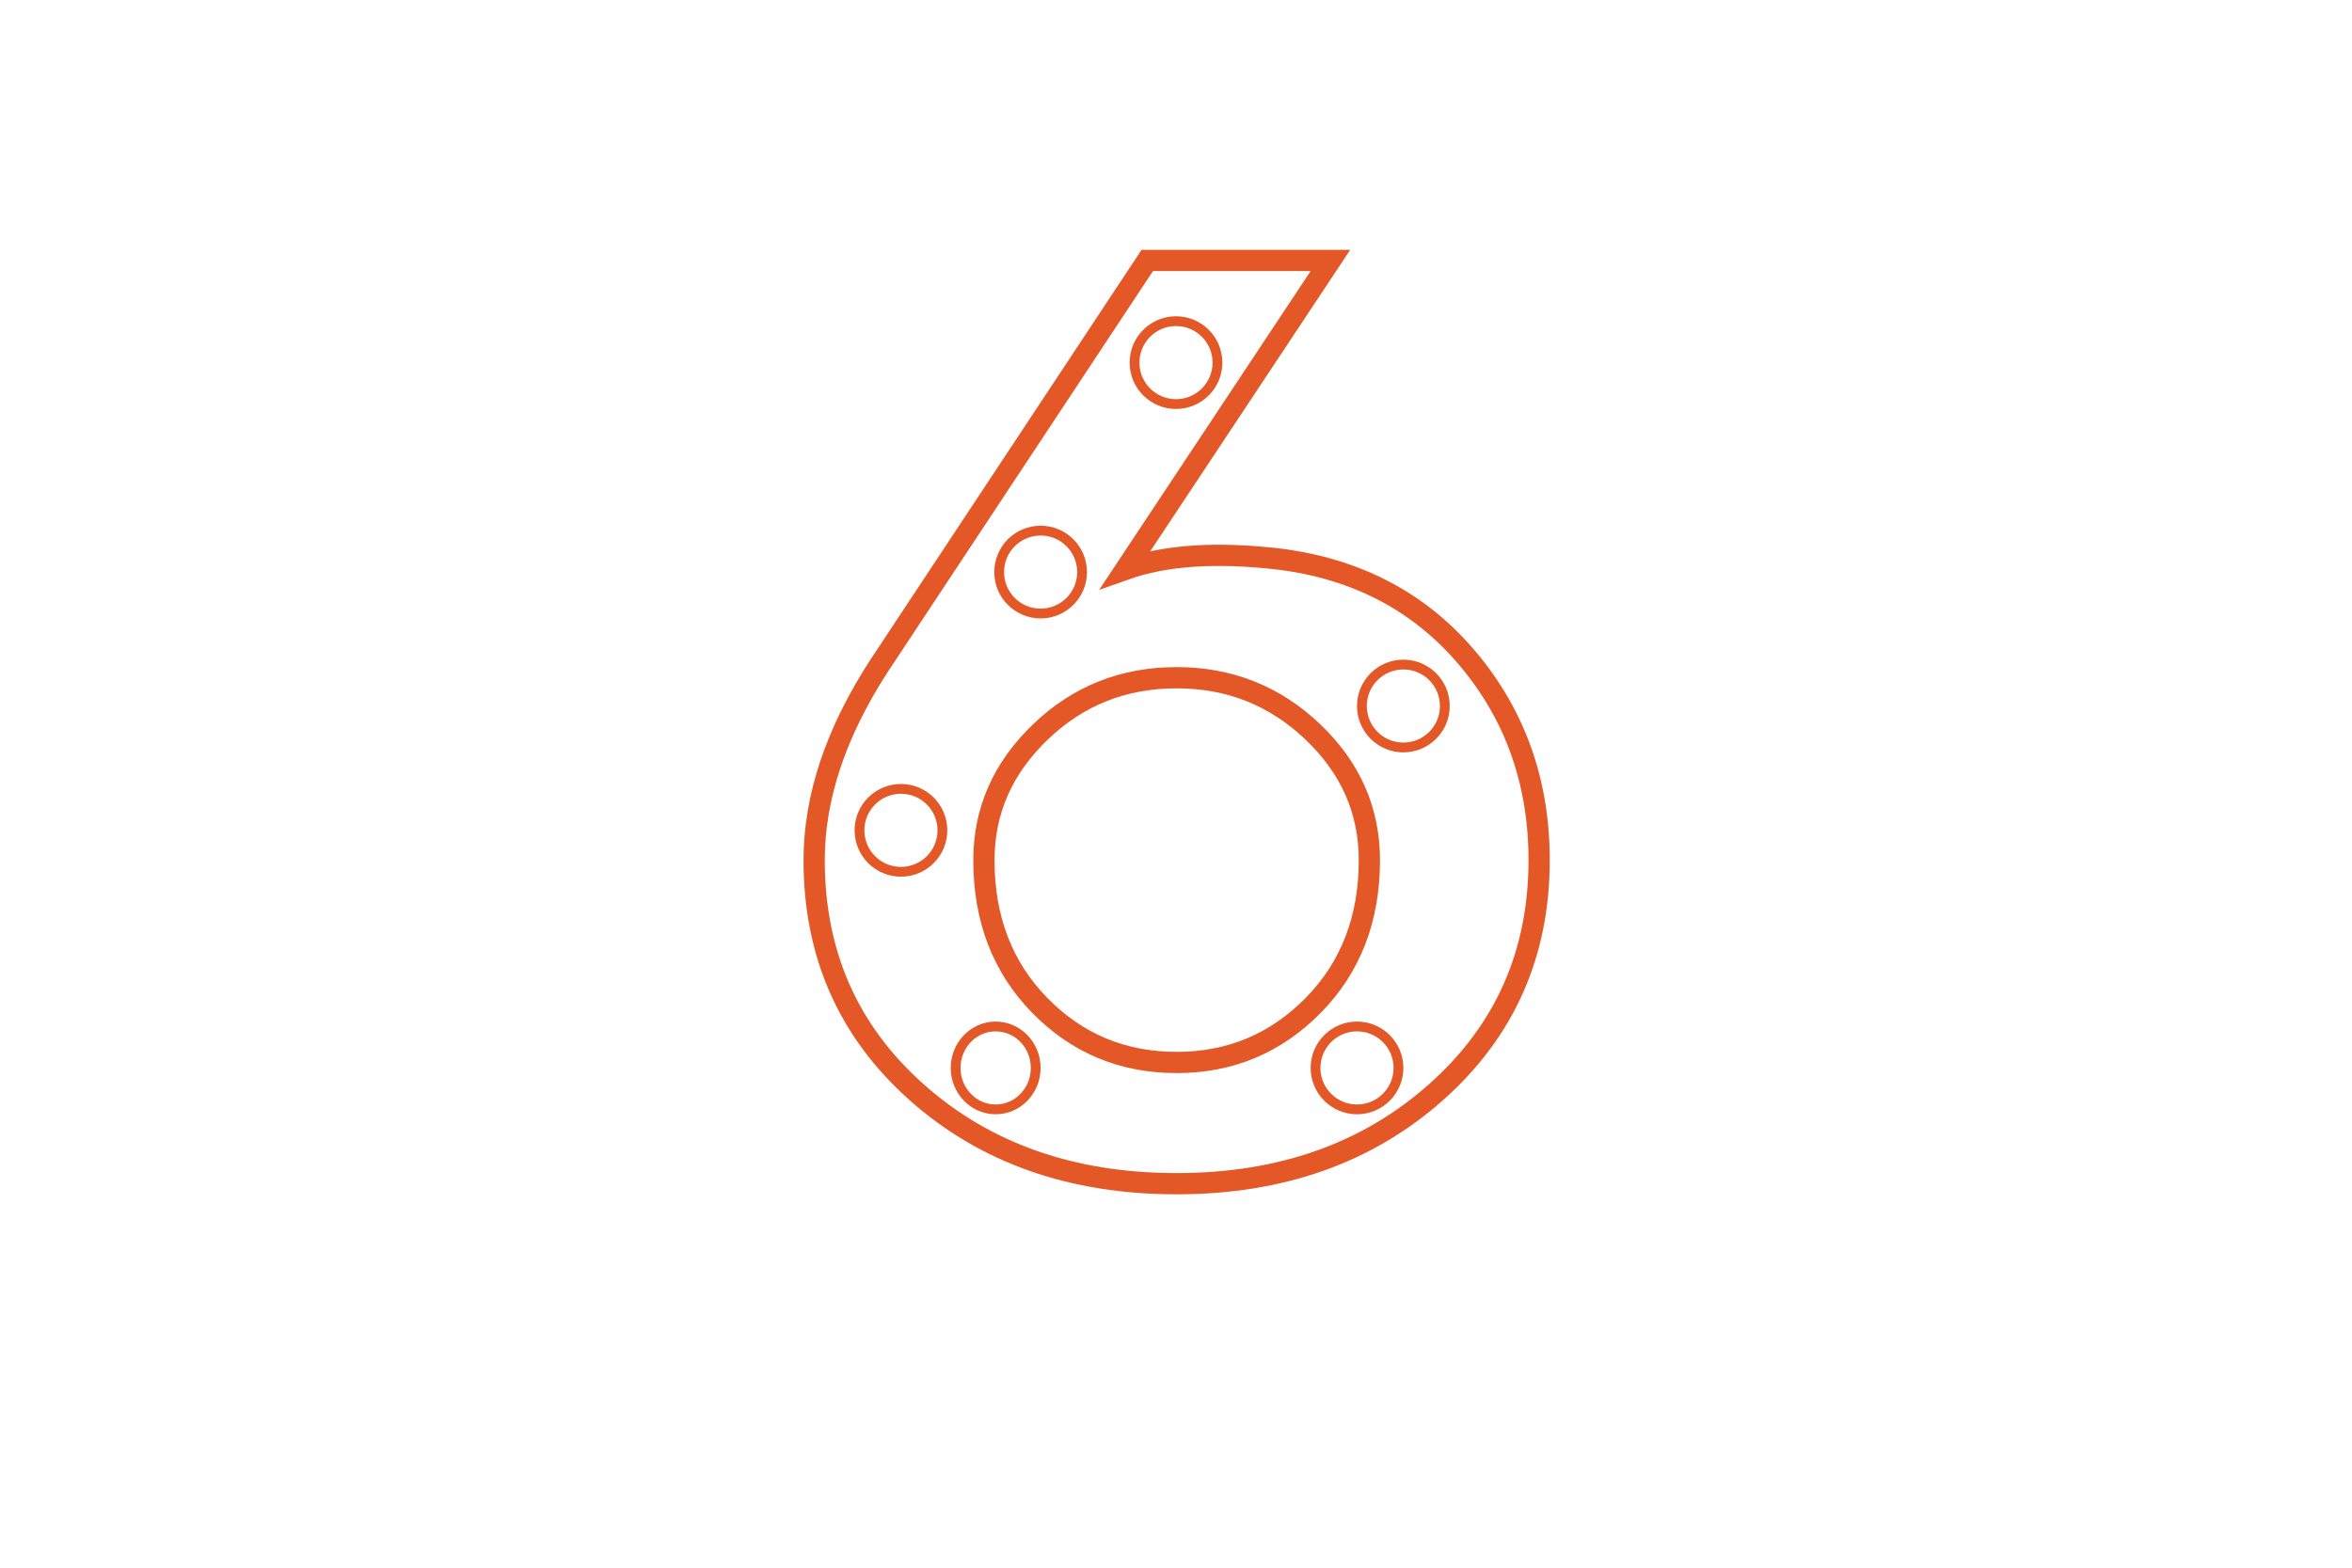
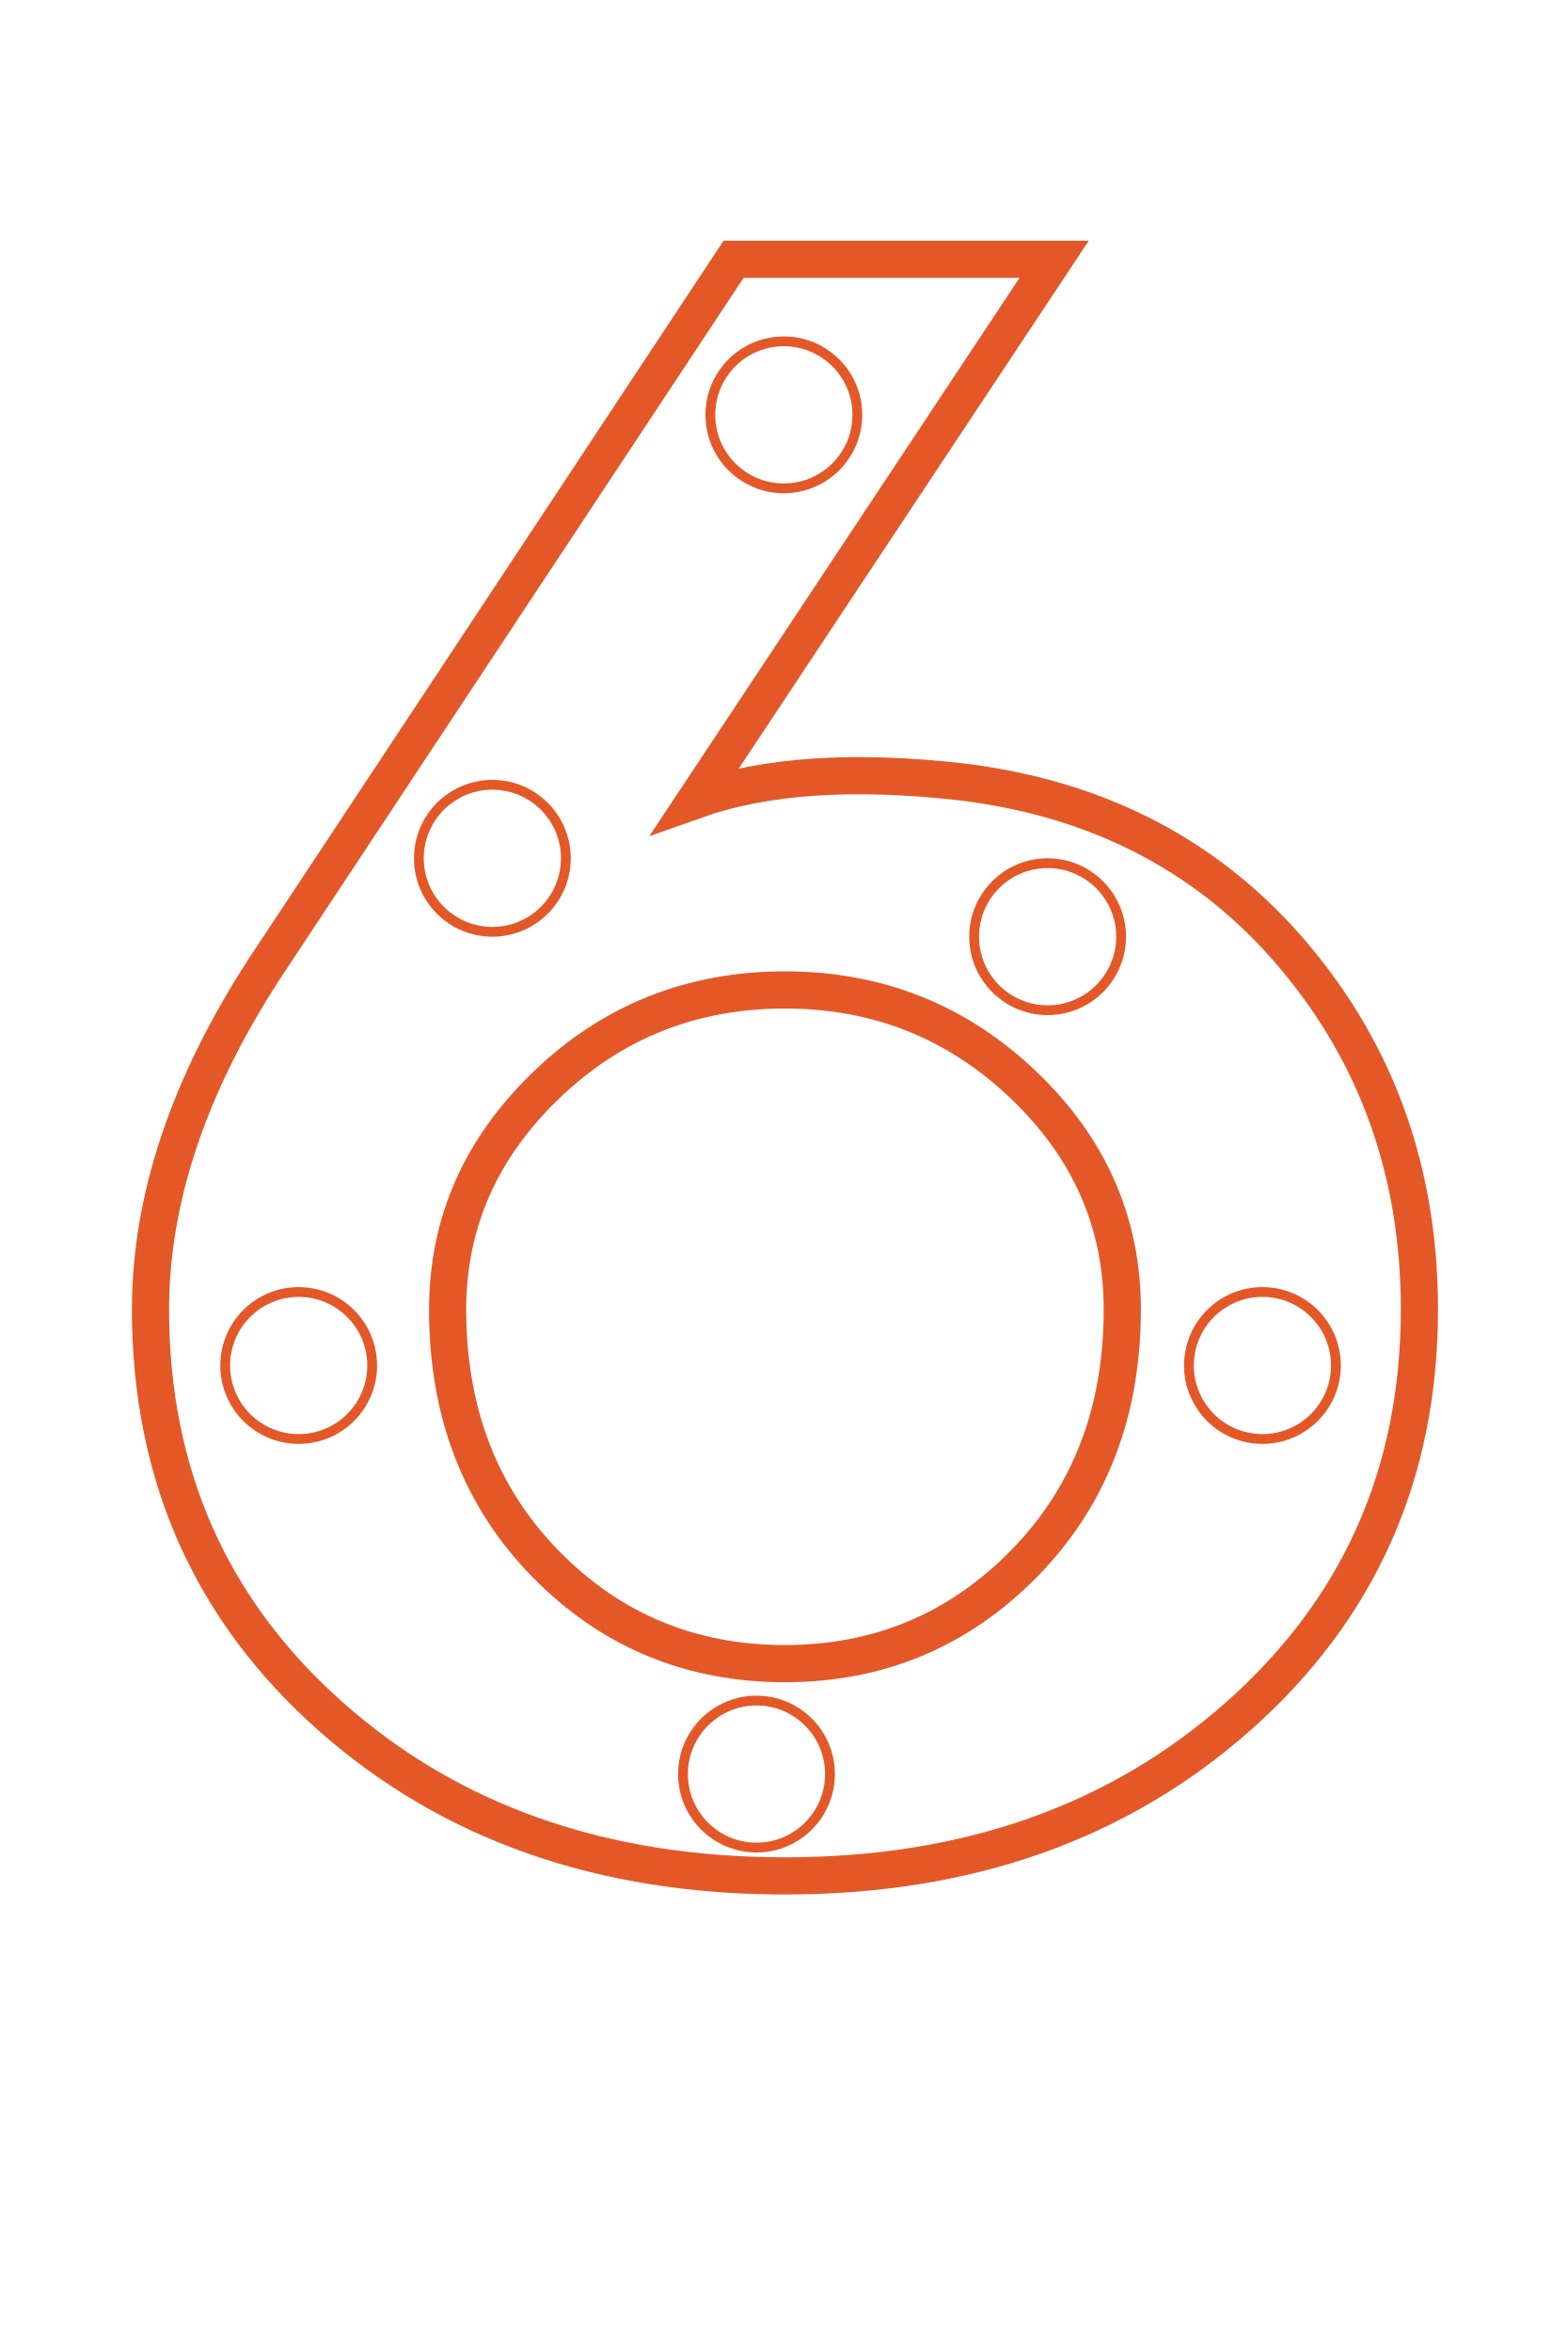
- <svg xmlns="http://www.w3.org/2000/svg" width="2400" zoomAndPan="magnify" viewBox="0 0 1800 1200" height="1600" preserveAspectRatio="xMidYMid meet" version="1.0">
+ <svg xmlns="http://www.w3.org/2000/svg" width="800" zoomAndPan="magnify" viewBox="0 0 600 900" height="1200" preserveAspectRatio="xMidYMid meet" version="1.0">
  <defs>
-     <clipPath id="0f478fa2de">
-       <path d="M 864.516 242.082 L 935.484 242.082 L 935.484 313.051 L 864.516 313.051 Z M 864.516 242.082 " clip-rule="nonzero" />
+     <clipPath id="1f9e7c618f">
+       <path d="M 270 128.738 L 330 128.738 L 330 188.738 L 270 188.738 Z M 270 128.738 " clip-rule="nonzero" />
    </clipPath>
-     <clipPath id="b169d2434d">
-       <path d="M 900 242.082 C 880.402 242.082 864.516 257.969 864.516 277.566 C 864.516 297.164 880.402 313.051 900 313.051 C 919.598 313.051 935.484 297.164 935.484 277.566 C 935.484 257.969 919.598 242.082 900 242.082 Z M 900 242.082 " clip-rule="nonzero" />
+     <clipPath id="318f8e94c6">
+       <path d="M 300 128.738 C 283.43 128.738 270 142.168 270 158.738 C 270 175.305 283.43 188.738 300 188.738 C 316.57 188.738 330 175.305 330 158.738 C 330 142.168 316.57 128.738 300 128.738 Z M 300 128.738 " clip-rule="nonzero" />
    </clipPath>
-     <clipPath id="8fb637deef">
-       <path d="M 760.902 402.414 L 831.871 402.414 L 831.871 473.383 L 760.902 473.383 Z M 760.902 402.414 " clip-rule="nonzero" />
+     <clipPath id="c9b6a6e2c2">
+       <path d="M 84.316 492.512 L 144.316 492.512 L 144.316 552.512 L 84.316 552.512 Z M 84.316 492.512 " clip-rule="nonzero" />
    </clipPath>
-     <clipPath id="9143c65567">
-       <path d="M 796.387 402.414 C 776.789 402.414 760.902 418.301 760.902 437.898 C 760.902 457.496 776.789 473.383 796.387 473.383 C 815.984 473.383 831.871 457.496 831.871 437.898 C 831.871 418.301 815.984 402.414 796.387 402.414 Z M 796.387 402.414 " clip-rule="nonzero" />
+     <clipPath id="a624039701">
+       <path d="M 114.316 492.512 C 97.746 492.512 84.316 505.941 84.316 522.512 C 84.316 539.082 97.746 552.512 114.316 552.512 C 130.883 552.512 144.316 539.082 144.316 522.512 C 144.316 505.941 130.883 492.512 114.316 492.512 Z M 114.316 492.512 " clip-rule="nonzero" />
    </clipPath>
-     <clipPath id="88fd35d9fc">
-       <path d="M 654.016 600.098 L 724.984 600.098 L 724.984 671.066 L 654.016 671.066 Z M 654.016 600.098 " clip-rule="nonzero" />
+     <clipPath id="eee5427b05">
+       <path d="M 158.445 298.43 L 218.445 298.43 L 218.445 358.43 L 158.445 358.43 Z M 158.445 298.43 " clip-rule="nonzero" />
    </clipPath>
-     <clipPath id="e1f08f5697">
-       <path d="M 689.5 600.098 C 669.902 600.098 654.016 615.984 654.016 635.582 C 654.016 655.18 669.902 671.066 689.5 671.066 C 709.098 671.066 724.984 655.18 724.984 635.582 C 724.984 615.984 709.098 600.098 689.5 600.098 Z M 689.5 600.098 " clip-rule="nonzero" />
+     <clipPath id="4f534eb703">
+       <path d="M 188.445 298.43 C 171.875 298.43 158.445 311.859 158.445 328.43 C 158.445 344.996 171.875 358.43 188.445 358.43 C 205.012 358.43 218.445 344.996 218.445 328.43 C 218.445 311.859 205.012 298.43 188.445 298.43 Z M 188.445 298.43 " clip-rule="nonzero" />
    </clipPath>
-     <clipPath id="32a3a2dd99">
-       <path d="M 727.602 781.977 L 796.602 781.977 L 796.602 852.934 L 727.602 852.934 Z M 727.602 781.977 " clip-rule="nonzero" />
+     <clipPath id="e5cfd11e81">
+       <path d="M 259.527 648.855 L 319.527 648.855 L 319.527 708.855 L 259.527 708.855 Z M 259.527 648.855 " clip-rule="nonzero" />
    </clipPath>
-     <clipPath id="c72351c311">
-       <path d="M 761.988 781.977 C 742.996 781.977 727.602 797.859 727.602 817.453 C 727.602 837.051 742.996 852.934 761.988 852.934 C 780.98 852.934 796.379 837.051 796.379 817.453 C 796.379 797.859 780.98 781.977 761.988 781.977 Z M 761.988 781.977 " clip-rule="nonzero" />
+     <clipPath id="40eb3237d8">
+       <path d="M 289.527 648.855 C 272.961 648.855 259.527 662.289 259.527 678.855 C 259.527 695.426 272.961 708.855 289.527 708.855 C 306.098 708.855 319.527 695.426 319.527 678.855 C 319.527 662.289 306.098 648.855 289.527 648.855 Z M 289.527 648.855 " clip-rule="nonzero" />
    </clipPath>
-     <clipPath id="a43a7ad119">
-       <path d="M 1003.035 781.969 L 1074.004 781.969 L 1074.004 852.938 L 1003.035 852.938 Z M 1003.035 781.969 " clip-rule="nonzero" />
+     <clipPath id="20770d97f9">
+       <path d="M 370.953 328.43 L 430.953 328.43 L 430.953 388.43 L 370.953 388.43 Z M 370.953 328.43 " clip-rule="nonzero" />
    </clipPath>
-     <clipPath id="348508bd62">
-       <path d="M 1038.52 781.969 C 1018.922 781.969 1003.035 797.855 1003.035 817.453 C 1003.035 837.051 1018.922 852.938 1038.52 852.938 C 1058.117 852.938 1074.004 837.051 1074.004 817.453 C 1074.004 797.855 1058.117 781.969 1038.52 781.969 Z M 1038.52 781.969 " clip-rule="nonzero" />
+     <clipPath id="c1efa6fc58">
+       <path d="M 400.953 328.43 C 384.387 328.43 370.953 341.859 370.953 358.43 C 370.953 374.996 384.387 388.43 400.953 388.43 C 417.523 388.43 430.953 374.996 430.953 358.43 C 430.953 341.859 417.523 328.43 400.953 328.43 Z M 400.953 328.43 " clip-rule="nonzero" />
    </clipPath>
-     <clipPath id="a1739cc1d6">
-       <path d="M 1038.52 504.938 L 1109.488 504.938 L 1109.488 575.906 L 1038.52 575.906 Z M 1038.52 504.938 " clip-rule="nonzero" />
+     <clipPath id="afed2df0be">
+       <path d="M 453.168 492.512 L 513.168 492.512 L 513.168 552.512 L 453.168 552.512 Z M 453.168 492.512 " clip-rule="nonzero" />
    </clipPath>
-     <clipPath id="6b36444588">
-       <path d="M 1074.004 504.938 C 1054.406 504.938 1038.52 520.824 1038.52 540.422 C 1038.52 560.02 1054.406 575.906 1074.004 575.906 C 1093.602 575.906 1109.488 560.02 1109.488 540.422 C 1109.488 520.824 1093.602 504.938 1074.004 504.938 Z M 1074.004 504.938 " clip-rule="nonzero" />
+     <clipPath id="fff3e64c98">
+       <path d="M 483.168 492.512 C 466.602 492.512 453.168 505.941 453.168 522.512 C 453.168 539.082 466.602 552.512 483.168 552.512 C 499.738 552.512 513.168 539.082 513.168 522.512 C 513.168 505.941 499.738 492.512 483.168 492.512 Z M 483.168 492.512 " clip-rule="nonzero" />
    </clipPath>
  </defs>
-   <path stroke-linecap="butt" transform="matrix(0.75, 0, 0, 0.75, 569.3437, -100.0266)" fill="none" stroke-linejoin="miter" d="M 598.469 399.155 L 389.427 714.343 C 429.802 700.02 481.901 696.546 545.719 703.926 C 625.599 713.91 689.854 747.775 738.479 805.515 C 787.104 863.254 811.417 931.853 811.417 1011.301 C 811.417 1106.812 776.359 1185.718 706.245 1248.015 C 636.13 1310.317 547.891 1341.468 441.526 1341.468 C 334.724 1341.468 246.375 1310.426 176.479 1248.343 C 106.583 1186.259 71.635 1107.244 71.635 1011.301 C 71.635 947.046 93.776 880.838 138.057 812.676 L 411.568 399.155 Z M 441.526 1217.733 C 496.224 1217.733 542.682 1198.306 580.885 1159.452 C 619.089 1120.593 638.193 1071.213 638.193 1011.301 C 638.193 960.504 618.87 916.765 580.234 880.077 C 541.594 843.395 495.359 825.051 441.526 825.051 C 387.255 825.051 340.912 843.504 302.49 880.405 C 264.068 917.306 244.859 960.937 244.859 1011.301 C 244.859 1071.213 263.849 1120.593 301.839 1159.452 C 339.828 1198.306 386.385 1217.733 441.526 1217.733 Z M 441.526 1217.733 " stroke="#e45828" stroke-width="21.672" stroke-opacity="1" stroke-miterlimit="4" />
-   <g clip-path="url(#0f478fa2de)">
-     <g clip-path="url(#b169d2434d)">
-       <path stroke-linecap="butt" transform="matrix(0.75, 0, 0, 0.75, 864.5153, 242.0803)" fill="none" stroke-linejoin="miter" d="M 47.313 0.002 C 21.183 0.002 0 21.185 0 47.315 C 0 73.445 21.183 94.627 47.313 94.627 C 73.443 94.627 94.625 73.445 94.625 47.315 C 94.625 21.185 73.443 0.002 47.313 0.002 Z M 47.313 0.002 " stroke="#e45828" stroke-width="20" stroke-opacity="1" stroke-miterlimit="4" />
+   <path stroke-linecap="butt" transform="matrix(0.656476, 0, 0, 0.656476, 10.57602, -162.8206)" fill="none" stroke-linejoin="miter" d="M 598.469 399.155 L 389.428 714.343 C 429.801 700.021 481.903 696.546 545.72 703.924 C 625.603 713.909 689.855 747.772 738.481 805.514 C 787.101 863.256 811.414 931.852 811.414 1011.301 C 811.414 1106.809 776.361 1185.717 706.242 1248.017 C 636.129 1310.317 547.892 1341.467 441.524 1341.467 C 334.727 1341.467 246.377 1310.424 176.478 1248.344 C 106.58 1186.258 71.633 1107.244 71.633 1011.301 C 71.633 947.049 93.774 880.84 138.057 812.679 L 411.57 399.155 Z M 441.524 1217.735 C 496.225 1217.735 542.679 1198.308 580.886 1159.452 C 619.087 1120.596 638.194 1071.209 638.194 1011.301 C 638.194 960.503 618.873 916.762 580.232 880.078 C 541.596 843.394 495.356 825.049 441.524 825.049 C 387.257 825.049 340.909 843.501 302.488 880.405 C 264.067 917.309 244.859 960.937 244.859 1011.301 C 244.859 1071.209 263.853 1120.596 301.84 1159.452 C 339.827 1198.308 386.388 1217.735 441.524 1217.735 Z M 441.524 1217.735 " stroke="#e45828" stroke-width="21.672" stroke-opacity="1" stroke-miterlimit="4" />
+   <g clip-path="url(#1f9e7c618f)">
+     <g clip-path="url(#318f8e94c6)">
+       <path stroke-linecap="butt" transform="matrix(0.75, 0, 0, 0.75, 270, 128.7374)" fill="none" stroke-linejoin="miter" d="M 40 0.001 C 17.906 0.001 0 17.907 0 40.001 C 0 62.09 17.906 80.001 40 80.001 C 62.094 80.001 80 62.09 80 40.001 C 80 17.907 62.094 0.001 40 0.001 Z M 40 0.001 " stroke="#e45828" stroke-width="10" stroke-opacity="1" stroke-miterlimit="4" />
    </g>
  </g>
-   <g clip-path="url(#8fb637deef)">
-     <g clip-path="url(#9143c65567)">
-       <path stroke-linecap="butt" transform="matrix(0.75, 0, 0, 0.75, 760.903, 402.4129)" fill="none" stroke-linejoin="miter" d="M 47.312 0.002 C 21.181 0.002 -0.001 21.184 -0.001 47.314 C -0.001 73.444 21.181 94.627 47.312 94.627 C 73.442 94.627 94.624 73.444 94.624 47.314 C 94.624 21.184 73.442 0.002 47.312 0.002 Z M 47.312 0.002 " stroke="#e45828" stroke-width="20" stroke-opacity="1" stroke-miterlimit="4" />
+   <g clip-path="url(#c9b6a6e2c2)">
+     <g clip-path="url(#a624039701)">
+       <path stroke-linecap="butt" transform="matrix(0.75, 0, 0, 0.75, 84.31547, 492.5119)" fill="none" stroke-linejoin="miter" d="M 40.001 -0 C 17.908 -0 0.001 17.906 0.001 40 C 0.001 62.094 17.908 80 40.001 80 C 62.09 80 80.001 62.094 80.001 40 C 80.001 17.906 62.09 -0 40.001 -0 Z M 40.001 -0 " stroke="#e45828" stroke-width="10" stroke-opacity="1" stroke-miterlimit="4" />
    </g>
  </g>
-   <g clip-path="url(#88fd35d9fc)">
-     <g clip-path="url(#e1f08f5697)">
-       <path stroke-linecap="butt" transform="matrix(0.75, 0, 0, 0.75, 654.0162, 600.0981)" fill="none" stroke-linejoin="miter" d="M 47.312 -0.001 C 21.182 -0.001 -0.001 21.182 -0.001 47.312 C -0.001 73.442 21.182 94.624 47.312 94.624 C 73.442 94.624 94.624 73.442 94.624 47.312 C 94.624 21.182 73.442 -0.001 47.312 -0.001 Z M 47.312 -0.001 " stroke="#e45828" stroke-width="20" stroke-opacity="1" stroke-miterlimit="4" />
+   <g clip-path="url(#eee5427b05)">
+     <g clip-path="url(#4f534eb703)">
+       <path stroke-linecap="butt" transform="matrix(0.75, 0, 0, 0.75, 158.4441, 298.4292)" fill="none" stroke-linejoin="miter" d="M 40.002 0.001 C 17.908 0.001 0.002 17.907 0.002 40.001 C 0.002 62.089 17.908 80.001 40.002 80.001 C 62.09 80.001 80.002 62.089 80.002 40.001 C 80.002 17.907 62.09 0.001 40.002 0.001 Z M 40.002 0.001 " stroke="#e45828" stroke-width="10" stroke-opacity="1" stroke-miterlimit="4" />
    </g>
  </g>
-   <g clip-path="url(#32a3a2dd99)">
-     <g clip-path="url(#c72351c311)">
-       <path stroke-linecap="butt" transform="matrix(0.75, 0, 0, 0.75, 727.5998, 781.9753)" fill="none" stroke-linejoin="miter" d="M 45.851 0.002 C 20.528 0.002 0.002 21.179 0.002 47.304 C 0.002 73.434 20.528 94.611 45.851 94.611 C 71.174 94.611 91.706 73.434 91.706 47.304 C 91.706 21.179 71.174 0.002 45.851 0.002 Z M 45.851 0.002 " stroke="#e45828" stroke-width="20" stroke-opacity="1" stroke-miterlimit="4" />
+   <g clip-path="url(#e5cfd11e81)">
+     <g clip-path="url(#40eb3237d8)">
+       <path stroke-linecap="butt" transform="matrix(0.75, 0, 0, 0.75, 259.5287, 648.8559)" fill="none" stroke-linejoin="miter" d="M 39.998 -0.001 C 17.91 -0.001 -0.002 17.911 -0.002 39.999 C -0.002 62.093 17.91 79.999 39.998 79.999 C 62.092 79.999 79.998 62.093 79.998 39.999 C 79.998 17.911 62.092 -0.001 39.998 -0.001 Z M 39.998 -0.001 " stroke="#e45828" stroke-width="10" stroke-opacity="1" stroke-miterlimit="4" />
    </g>
  </g>
-   <g clip-path="url(#a43a7ad119)">
-     <g clip-path="url(#348508bd62)">
-       <path stroke-linecap="butt" transform="matrix(0.75, 0, 0, 0.75, 1003.034, 781.9701)" fill="none" stroke-linejoin="miter" d="M 47.314 -0.002 C 21.183 -0.002 0.001 21.181 0.001 47.311 C 0.001 73.441 21.183 94.623 47.314 94.623 C 73.444 94.623 94.626 73.441 94.626 47.311 C 94.626 21.181 73.444 -0.002 47.314 -0.002 Z M 47.314 -0.002 " stroke="#e45828" stroke-width="20" stroke-opacity="1" stroke-miterlimit="4" />
+   <g clip-path="url(#20770d97f9)">
+     <g clip-path="url(#c1efa6fc58)">
+       <path stroke-linecap="butt" transform="matrix(0.75, 0, 0, 0.75, 370.9544, 328.4292)" fill="none" stroke-linejoin="miter" d="M 39.998 0.001 C 17.91 0.001 -0.002 17.907 -0.002 40.001 C -0.002 62.089 17.91 80.001 39.998 80.001 C 62.092 80.001 79.998 62.089 79.998 40.001 C 79.998 17.907 62.092 0.001 39.998 0.001 Z M 39.998 0.001 " stroke="#e45828" stroke-width="10" stroke-opacity="1" stroke-miterlimit="4" />
    </g>
  </g>
-   <g clip-path="url(#a1739cc1d6)">
-     <g clip-path="url(#6b36444588)">
-       <path stroke-linecap="butt" transform="matrix(0.75, 0, 0, 0.75, 1038.519, 504.937)" fill="none" stroke-linejoin="miter" d="M 47.313 0.001 C 21.183 0.001 0.001 21.183 0.001 47.313 C 0.001 73.443 21.183 94.626 47.313 94.626 C 73.443 94.626 94.626 73.443 94.626 47.313 C 94.626 21.183 73.443 0.001 47.313 0.001 Z M 47.313 0.001 " stroke="#e45828" stroke-width="20" stroke-opacity="1" stroke-miterlimit="4" />
+   <g clip-path="url(#afed2df0be)">
+     <g clip-path="url(#fff3e64c98)">
+       <path stroke-linecap="butt" transform="matrix(0.75, 0, 0, 0.75, 453.1698, 492.5119)" fill="none" stroke-linejoin="miter" d="M 39.998 -0 C 17.909 -0 -0.002 17.906 -0.002 40 C -0.002 62.094 17.909 80 39.998 80 C 62.091 80 79.998 62.094 79.998 40 C 79.998 17.906 62.091 -0 39.998 -0 Z M 39.998 -0 " stroke="#e45828" stroke-width="10" stroke-opacity="1" stroke-miterlimit="4" />
    </g>
  </g>
</svg>
